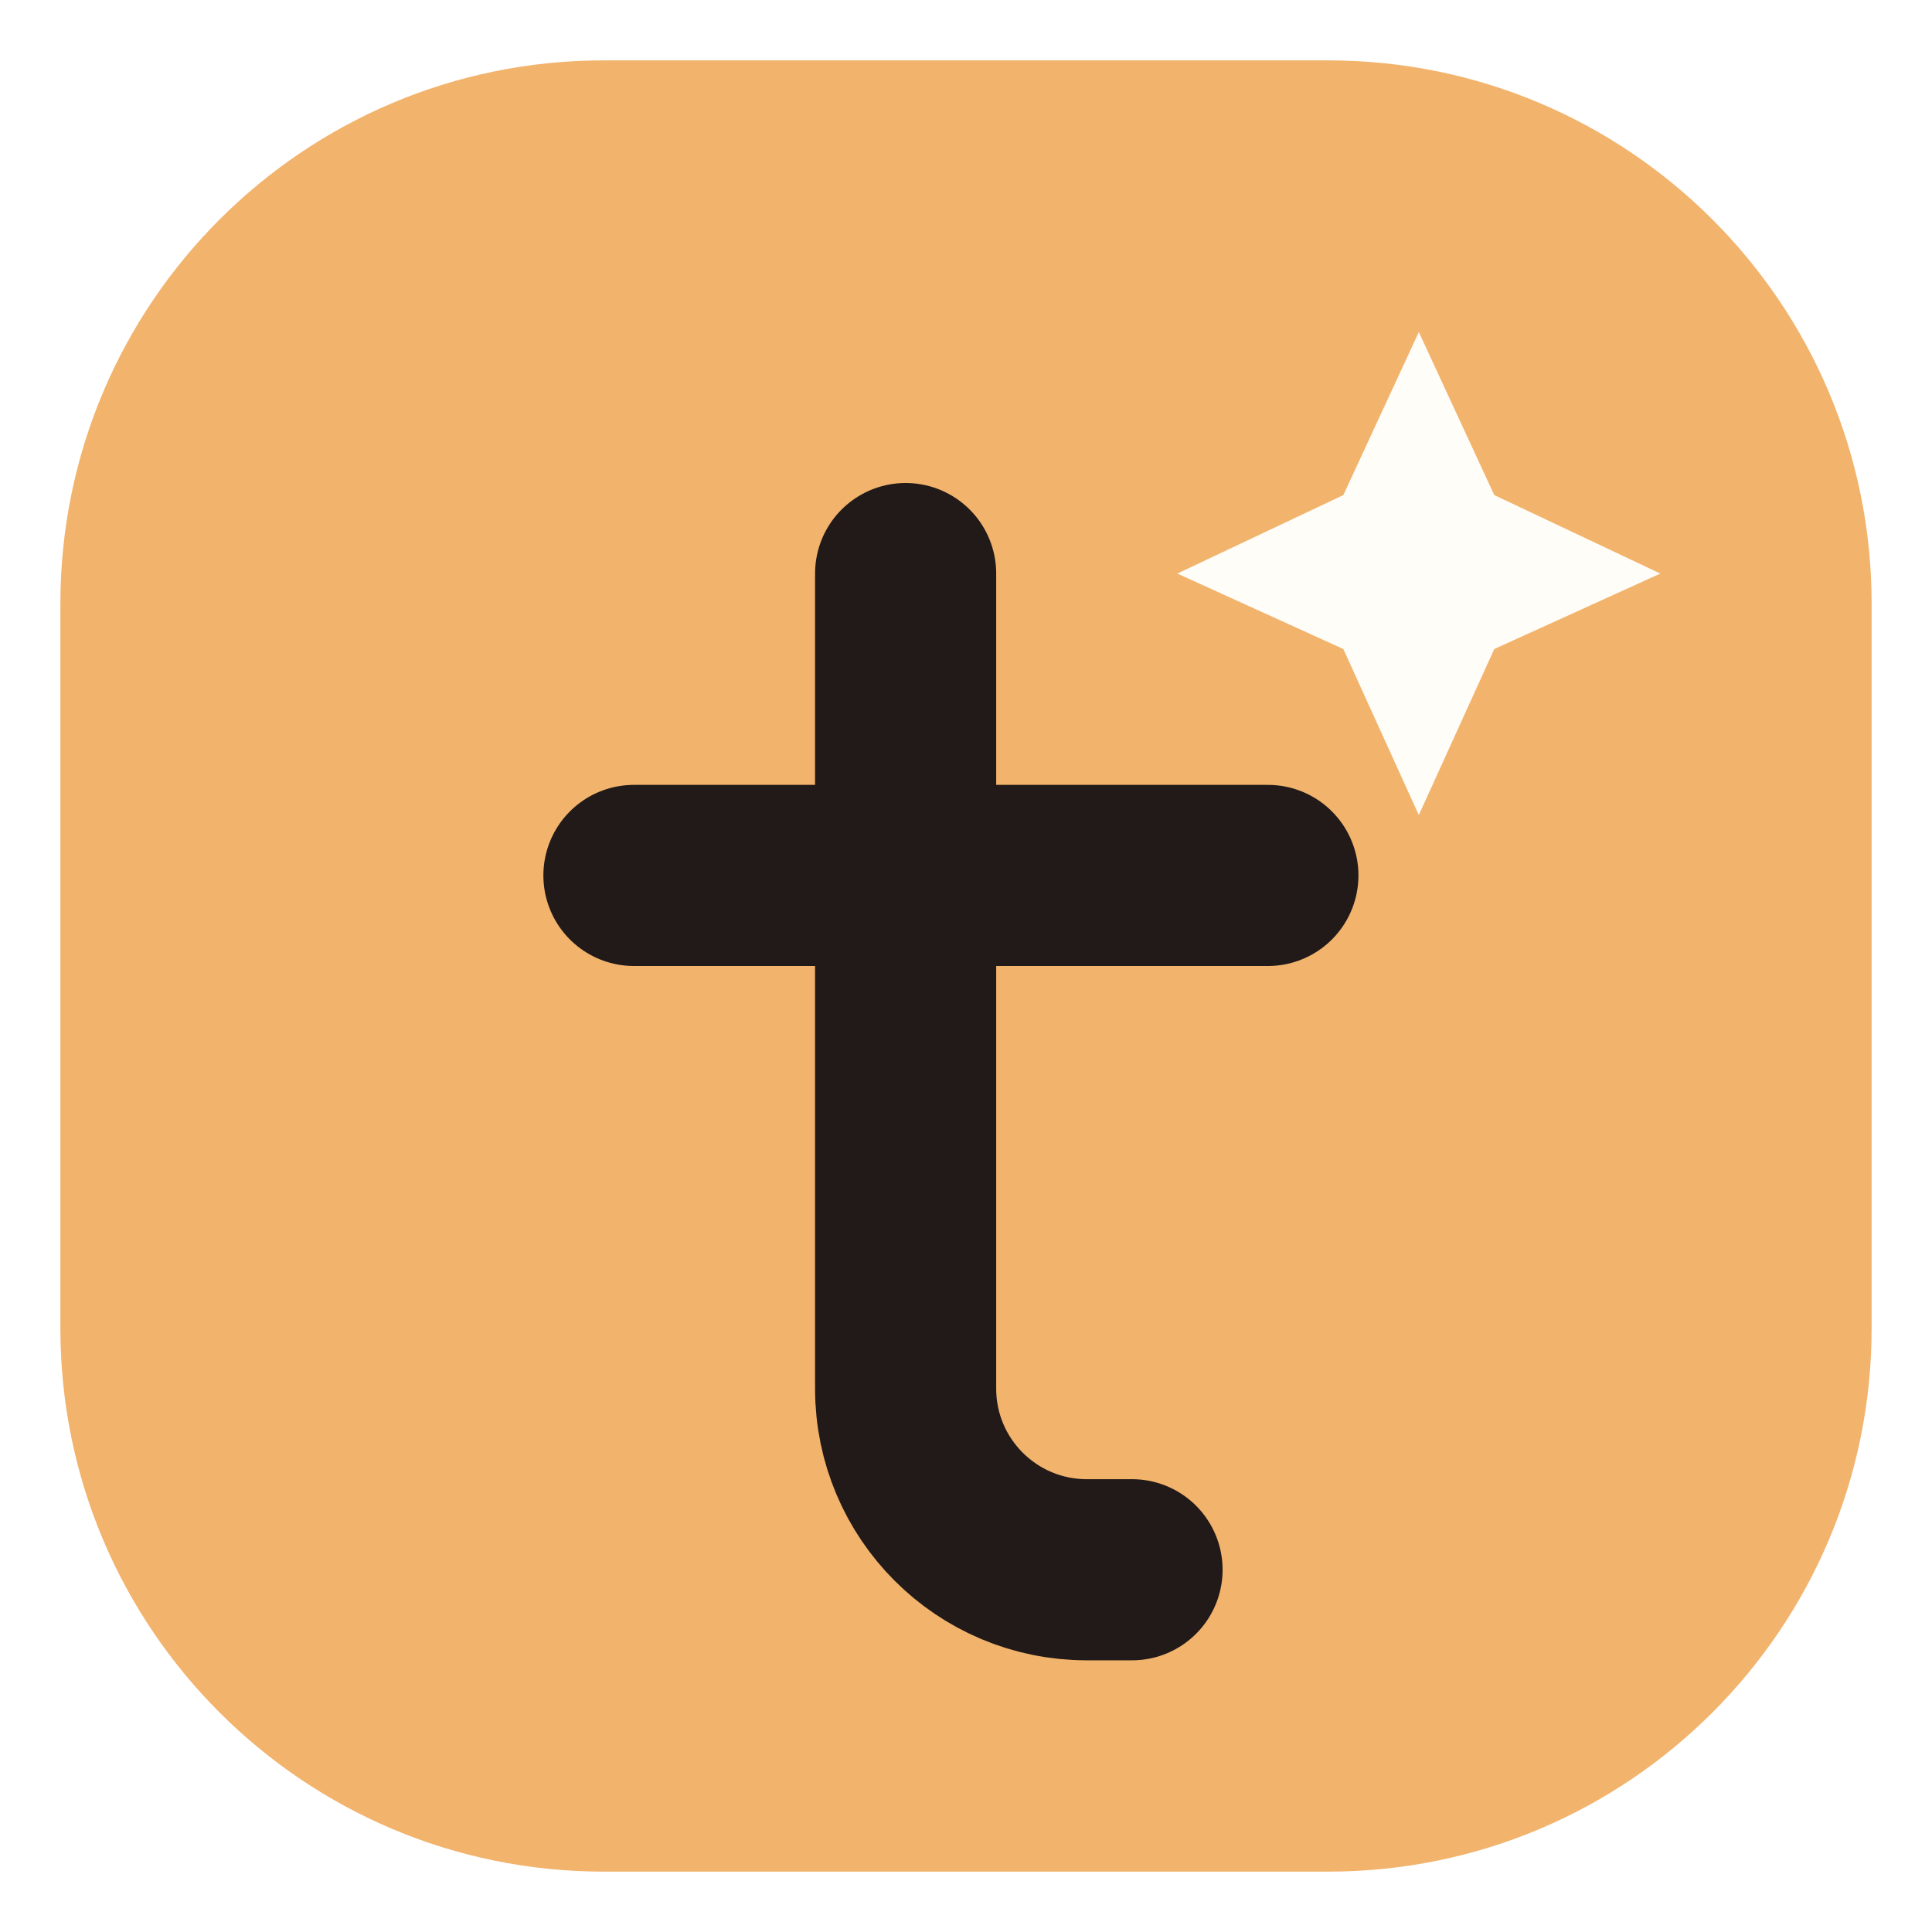
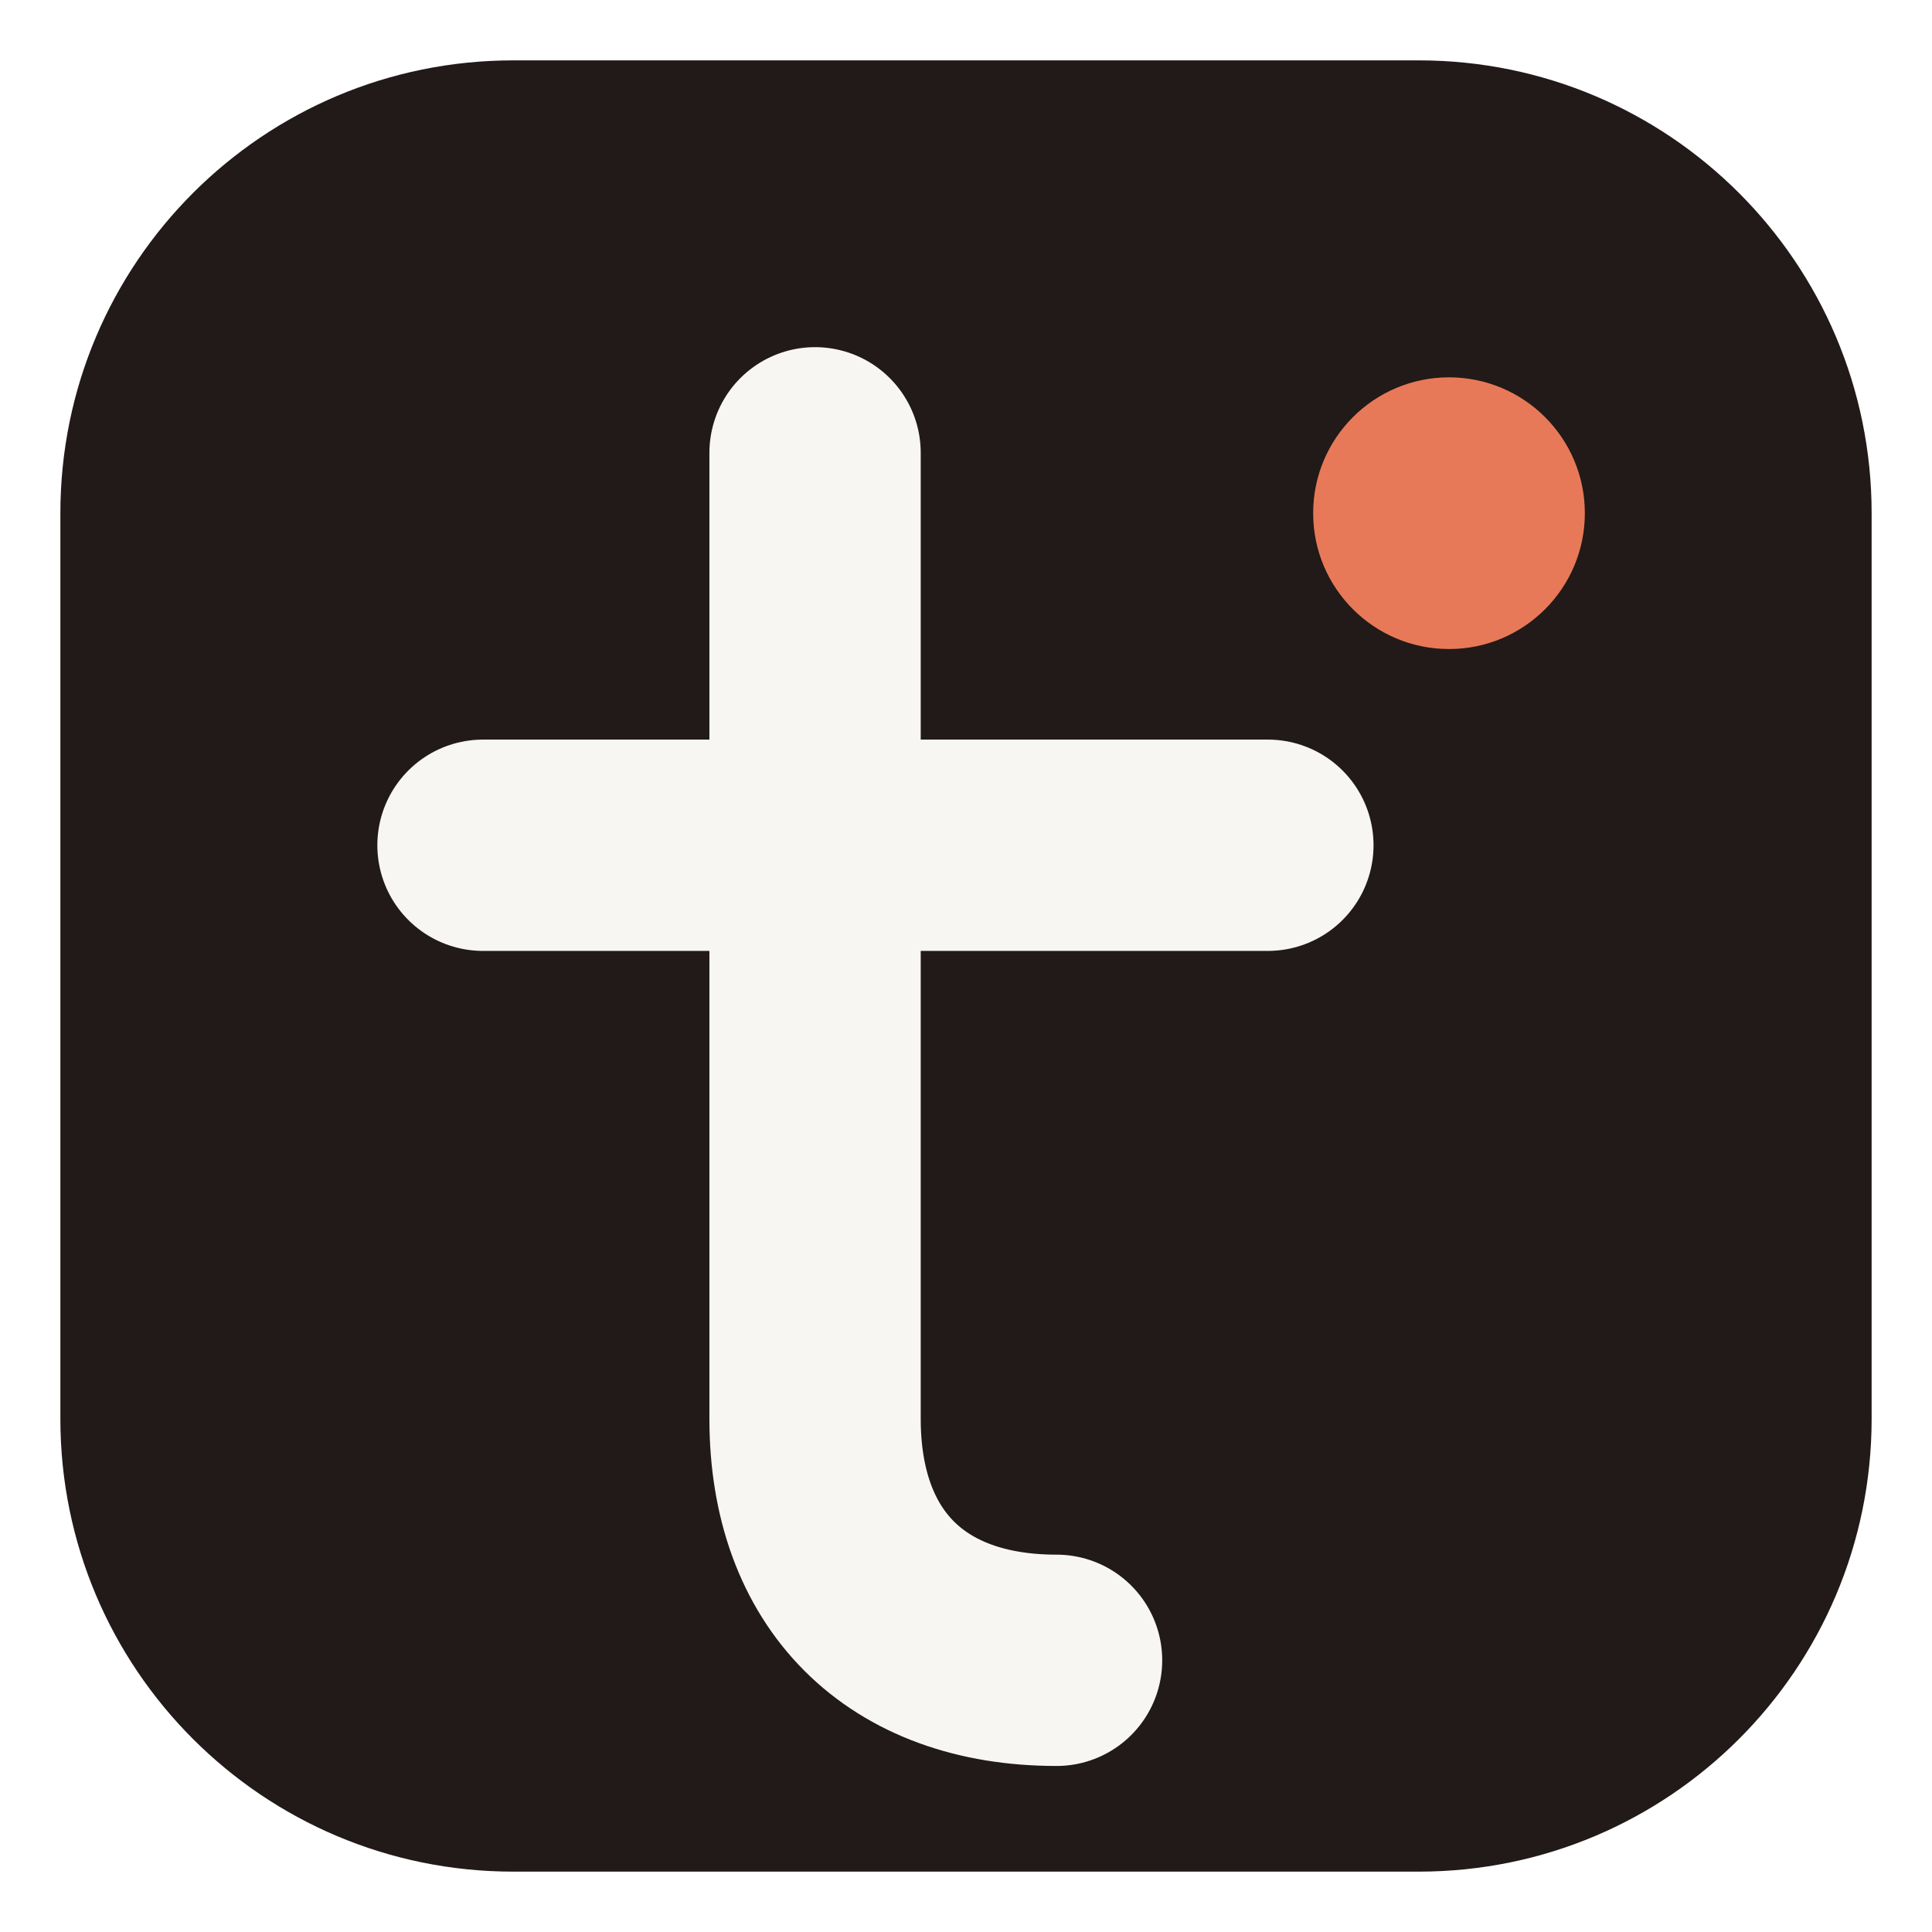
<svg xmlns="http://www.w3.org/2000/svg" viewBox="0 0 64 64" fill="none">
-   <rect x="2" y="2" width="60" height="60" rx="18" fill="#F2B36D" />
-   <path d="M30 19v27a6 6 0 0 0 6 6h1.5M21 29h21" stroke="#211A18" stroke-width="6" stroke-linecap="round" />
-   <path d="m47 11 2.5 5.4L55 19l-5.5 2.5L47 27l-2.5-5.5L39 19l5.5-2.6L47 11Z" fill="#FFFDF8" />
+   <rect x="2" y="2" width="60" height="60" rx="15" fill="#211A18" />
+   <path d="M27 15v32c0 5 3 8 8 8" stroke="#F7F6F2" stroke-width="7" stroke-linecap="round" />
+   <path d="M16 28h26" stroke="#F7F6F2" stroke-width="7" stroke-linecap="round" />
+   <circle cx="48" cy="17" r="4.5" fill="#E87958" />
</svg>
